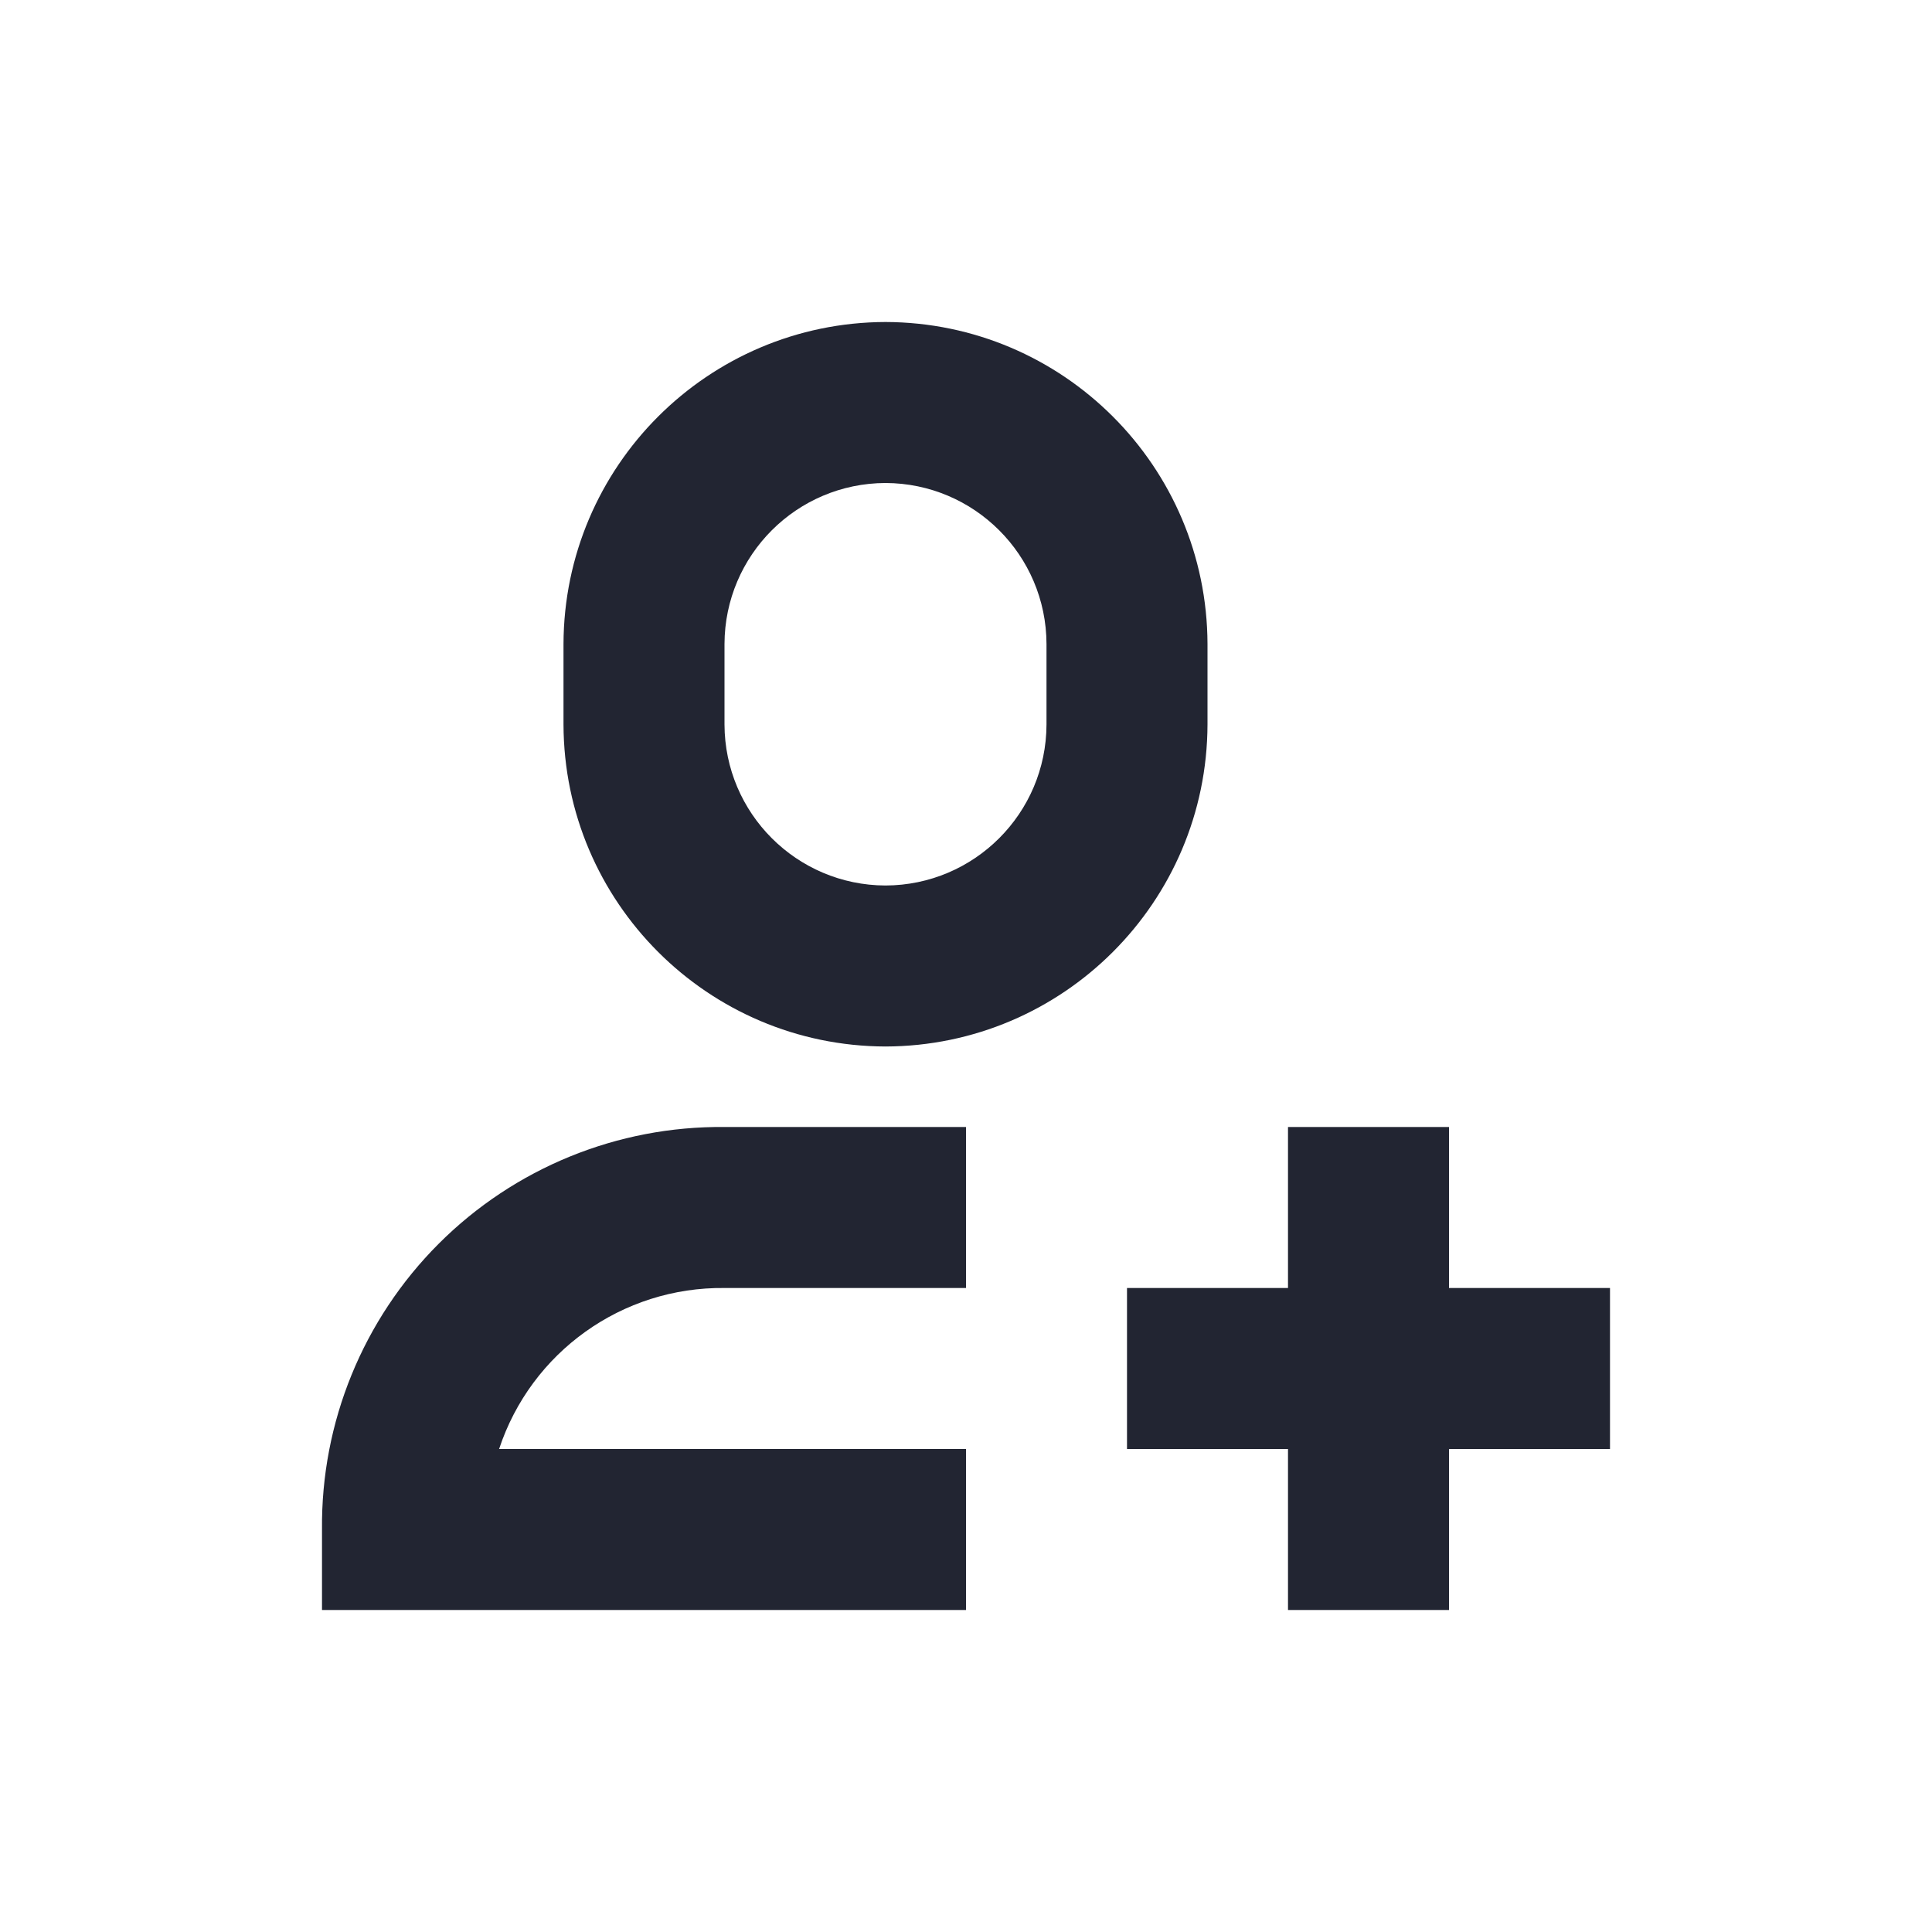
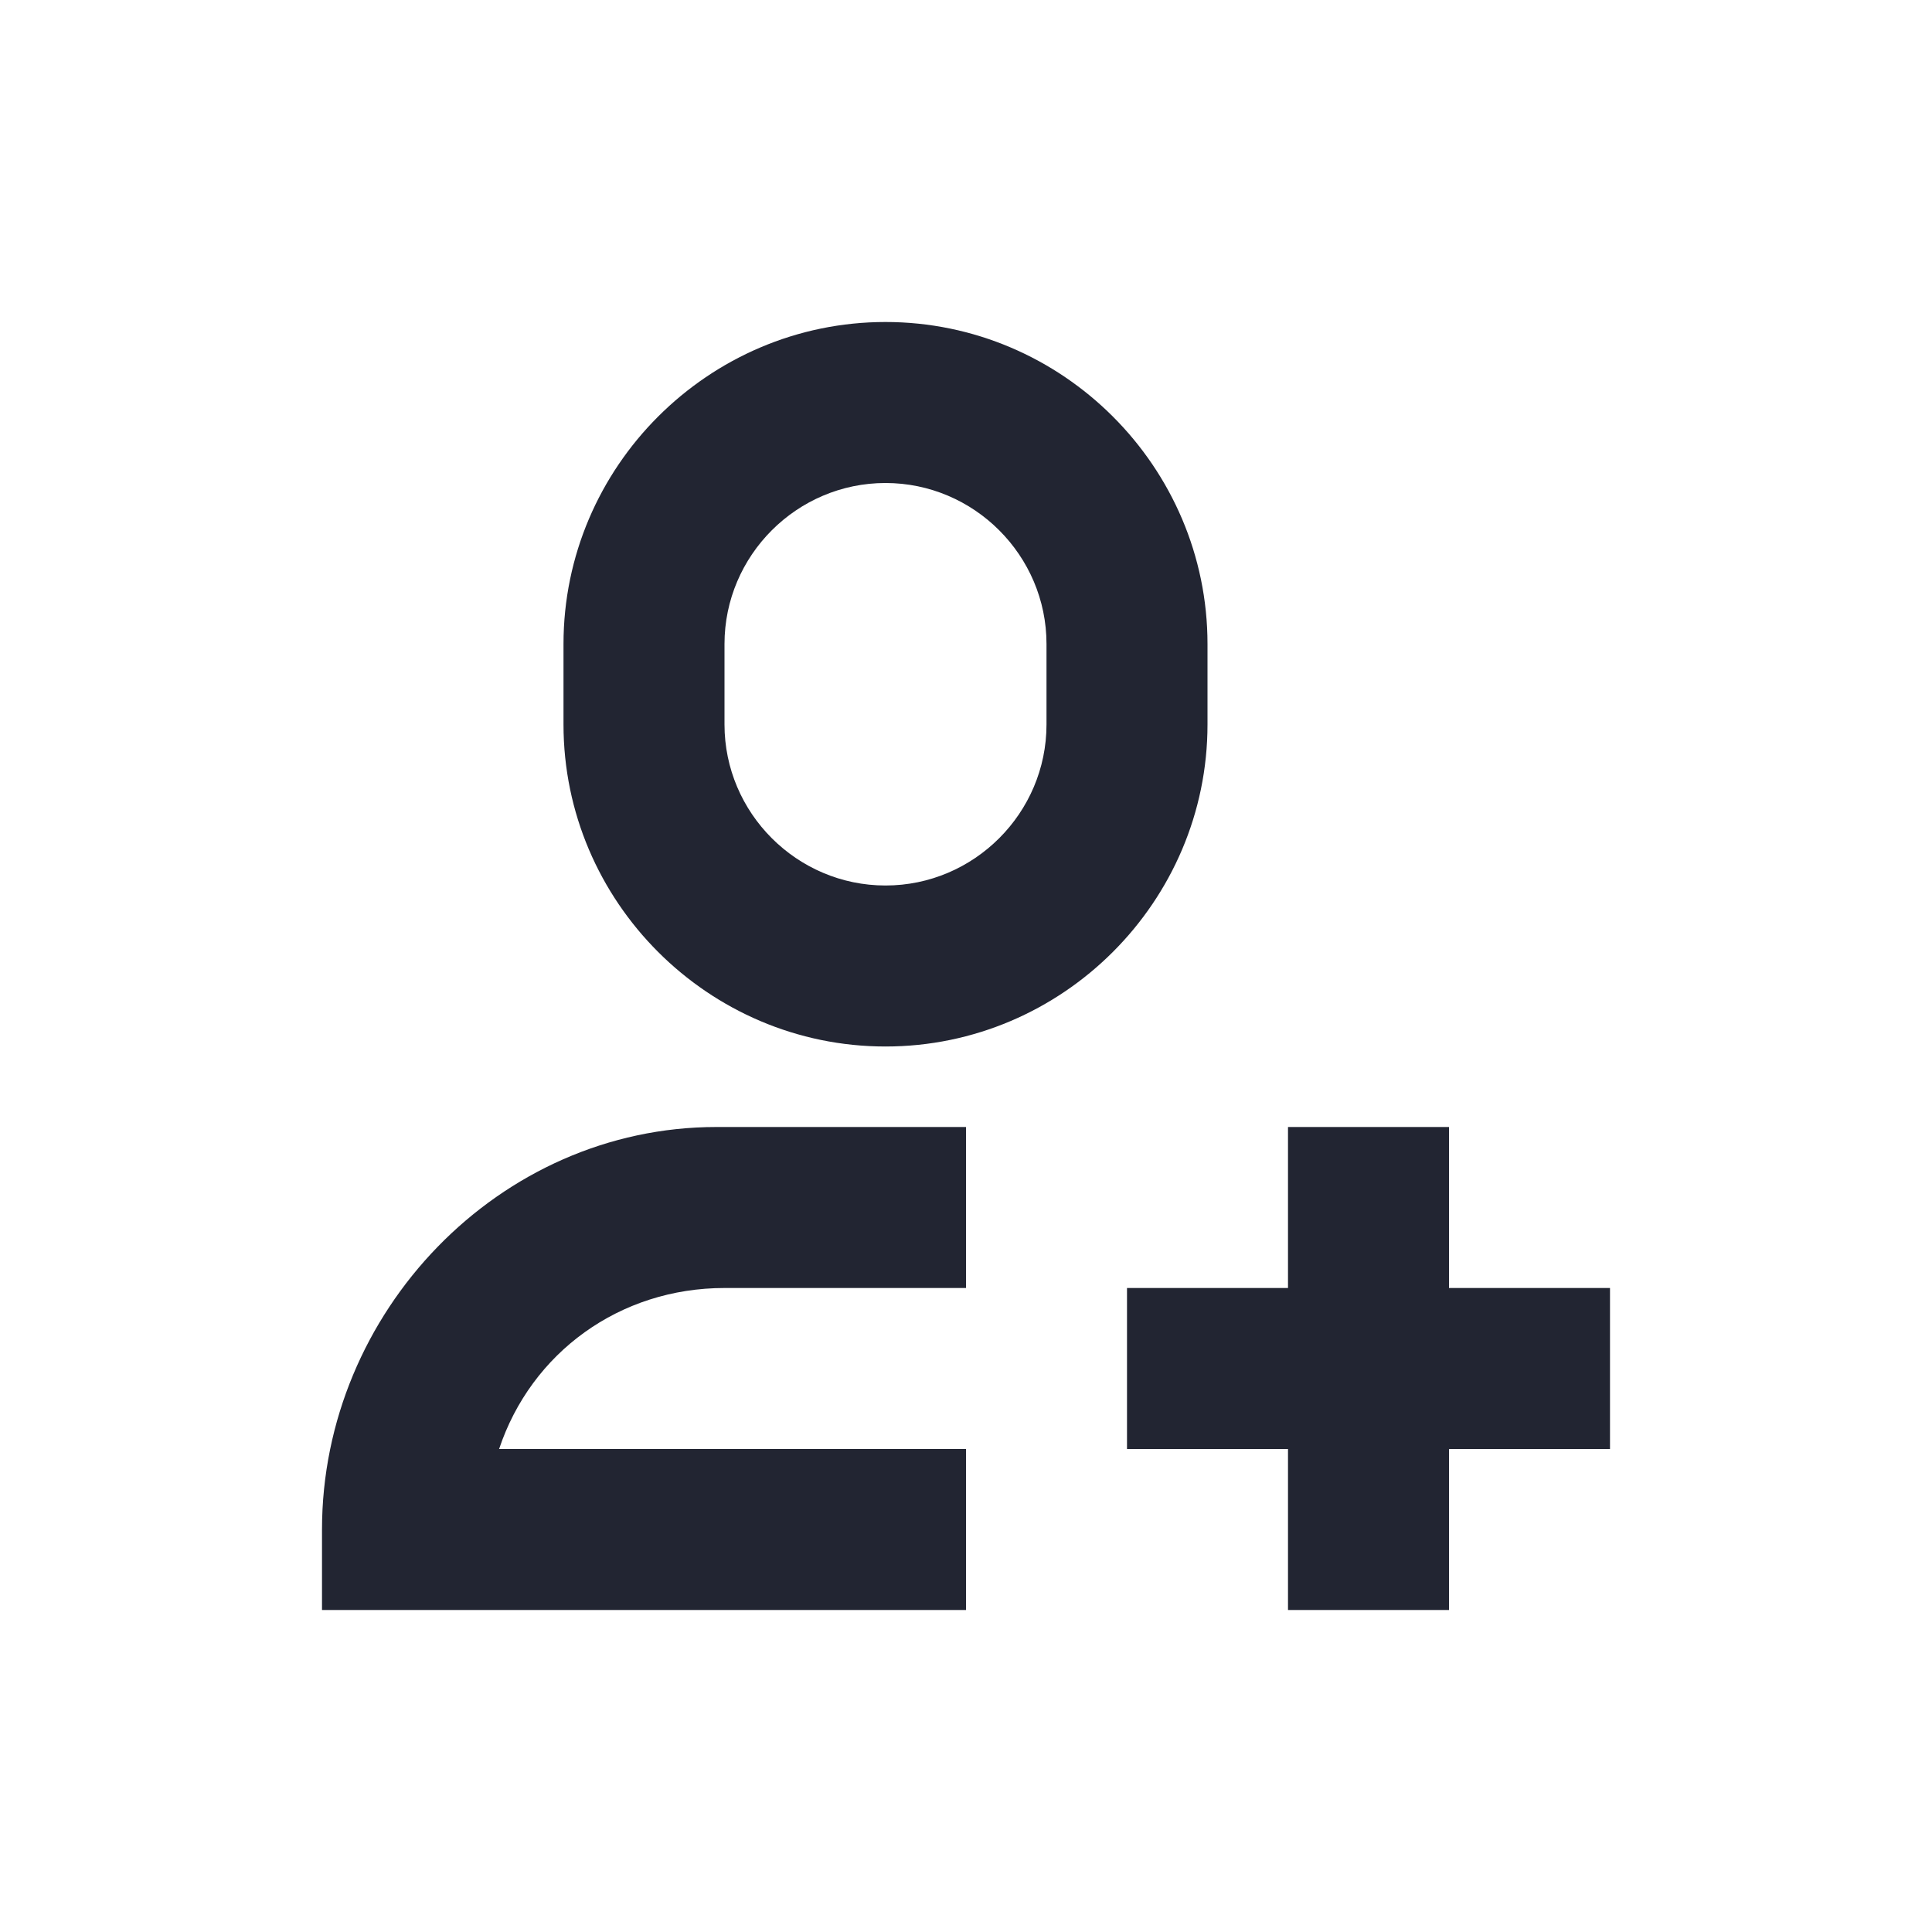
- <svg xmlns="http://www.w3.org/2000/svg" width="24" height="24" viewBox="0 0 24 24">
-   <defs>
-     <style>.a{fill:none;}.b{fill:#222532;}</style>
-   </defs>
-   <rect class="a" width="24" height="24" rx="2" />
-   <path class="b" d="M-218-1589v-2h-2v-2h2v-2h2v2h2v2h-2v2Zm-12,0v-1a4.951,4.951,0,0,1,5-5h3v2h-3a2.913,2.913,0,0,0-2.8,2h5.8v2Zm3-11v-1a4.012,4.012,0,0,1,4-4,4.012,4.012,0,0,1,4,4v1a4.012,4.012,0,0,1-4,4A4.012,4.012,0,0,1-227-1600Zm2-1v1a2.006,2.006,0,0,0,2,2,2.006,2.006,0,0,0,2-2v-1a2.006,2.006,0,0,0-2-2A2.006,2.006,0,0,0-225-1601Z" transform="translate(234 1609)" />
+ <svg xmlns="http://www.w3.org/2000/svg" version="1.1" id="Layer_1" x="0px" y="0px" viewBox="0 0 24 24" style="enable-background:new 0 0 24 24;" xml:space="preserve">
+   <style type="text/css">
+ 	.st0{fill:none;}
+ 	.st1{fill:#222532;}
+ </style>
+   <path class="st0" d="M2,0h20c1.1,0,2,0.9,2,2v20c0,1.1-0.9,2-2,2H2c-1.1,0-2-0.9-2-2V2C0,0.9,0.9,0,2,0z" />
+   <path class="st1" d="M16,20v-2h-2v-2h2v-2h2v2h2v2h-2v2H16z M4,20v-1c0-2.7,2.2-5,4.9-5c0,0,0.1,0,0.1,0h3v2H9c-1.3,0-2.4,0.8-2.8,2  H12v2H4z M7,9V8c0-2.2,1.8-4,4-4c2.2,0,4,1.8,4,4v1c0,2.2-1.8,4-4,4C8.8,13,7,11.2,7,9z M9,8v1c0,1.1,0.9,2,2,2c1.1,0,2-0.9,2-2V8  c0-1.1-0.9-2-2-2C9.9,6,9,6.9,9,8z" />
</svg>
